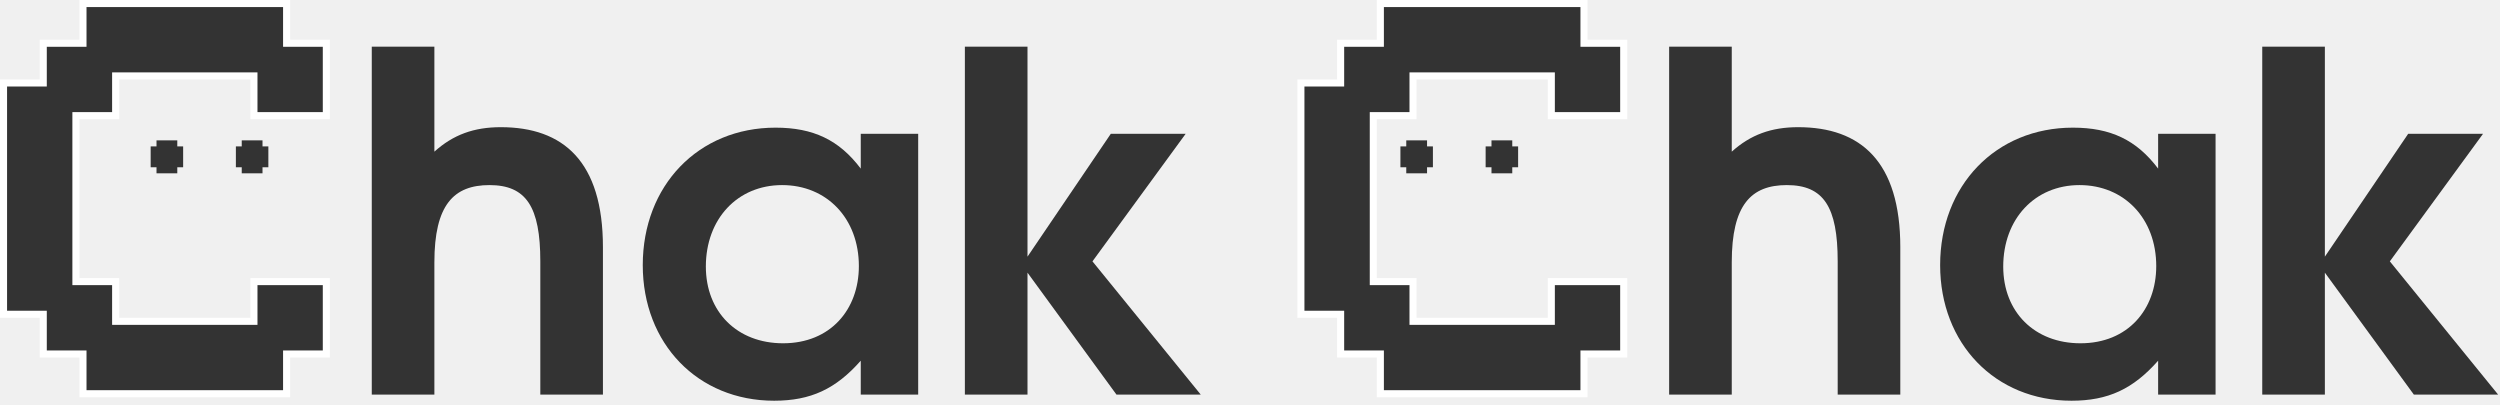
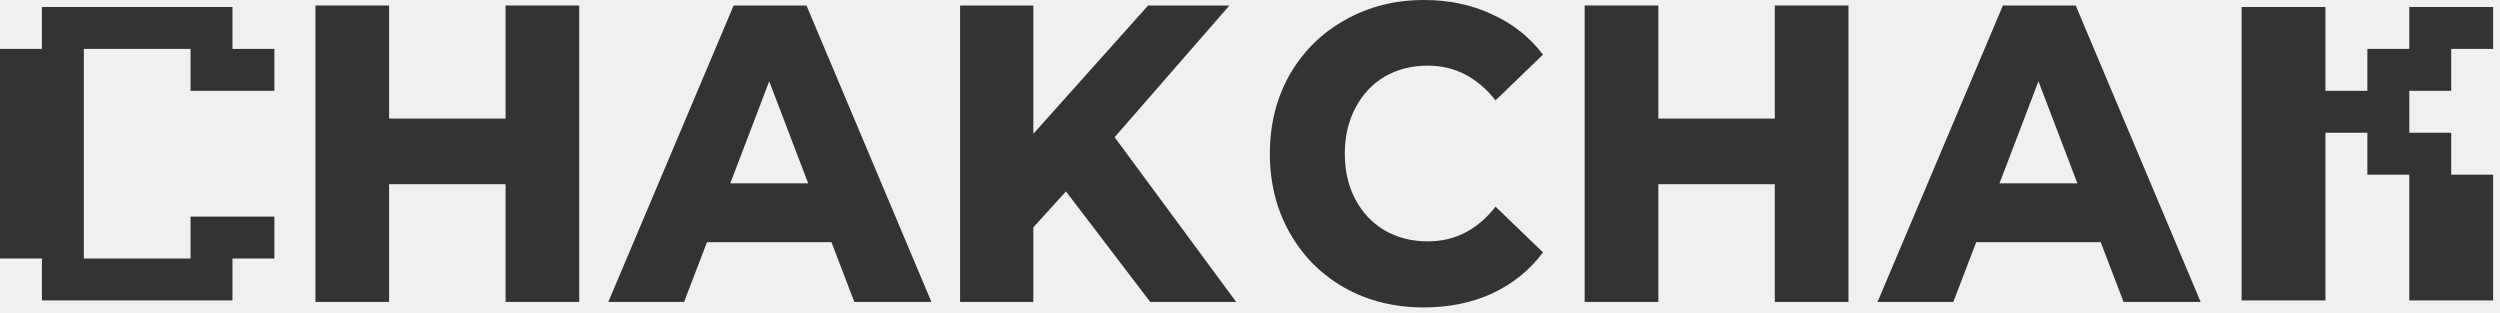
- <svg xmlns="http://www.w3.org/2000/svg" width="531" height="86" viewBox="0 0 531 86" fill="none">
-   <path d="M303.106 35.528V36.812L298.692 36.812V35.528L297.449 35.528V31.097L298.692 31.097V29.812L303.106 29.812V31.097L304.349 31.097V35.528L303.106 35.528ZM321.206 35.528V36.812L316.793 36.812V35.528L315.55 35.528V31.097L316.793 31.097V29.812L321.206 29.812V31.097L322.449 31.097V35.528L321.206 35.528Z" fill="#333333" />
-   <path d="M37.656 35.528V36.812L33.243 36.812V35.528L32 35.528V31.097L33.243 31.097V29.812L37.656 29.812V31.097L38.899 31.097V35.528L37.656 35.528ZM55.757 35.528V36.812L51.344 36.812V35.528L50.101 35.528V31.097L51.344 31.097V29.812L55.757 29.812V31.097L57 31.097V35.528L55.757 35.528Z" fill="#333333" />
-   <path d="M60.875 0.75V9.188H69.312V24.562H53.938V16.125H24.562V24.562H16.125V59.812H24.562V68.25H53.938V59.812H69.312V75.188H60.875V83.625H17.625V75.188H9.188V66.75H0.75V17.625H9.188V9.188H17.625V0.75H60.875Z" fill="#333333" stroke="white" stroke-width="1.5" />
-   <path d="M336.438 0.75V9.188H344.875V24.562H329.5V16.125H300.125V24.562H291.688V59.812H300.125V68.25H329.5V59.812H344.875V75.188H336.438V83.625H293.188V75.188H284.75V66.75H276.312V17.625H284.75V9.188H293.188V0.75H336.438Z" fill="#333333" stroke="white" stroke-width="1.5" />
-   <path d="M255.039 83.813H237.139L218.239 57.913V83.813H204.939V9.913H218.239V54.513L235.939 28.413H251.839L232.039 55.513L255.039 83.813Z" fill="#333333" />
-   <path d="M195.023 83.813H182.823V76.613C177.523 82.613 172.223 85.113 164.423 85.113C148.223 85.113 136.523 73.013 136.523 56.313C136.523 39.413 148.323 27.113 164.723 27.113C172.723 27.113 178.223 29.713 182.823 35.813V28.413H195.023V83.813ZM182.423 56.513C182.423 46.413 175.623 39.313 166.123 39.313C156.623 39.313 149.923 46.513 149.923 56.612C149.923 66.312 156.623 72.913 166.323 72.913C176.423 72.913 182.423 65.713 182.423 56.513Z" fill="#333333" />
-   <path d="M128.063 83.813H114.763V55.513C114.763 43.913 111.763 39.313 103.963 39.313C96.363 39.313 92.263 43.513 92.263 55.713V83.813H78.963V9.913H92.263V32.213C96.263 28.613 100.663 27.013 106.363 27.013C119.663 27.013 128.063 34.313 128.063 52.513V83.813Z" fill="#333333" />
-   <path d="M530.602 83.813H512.702L493.802 57.913V83.813H480.502V9.913H493.802V54.513L511.502 28.413H527.402L507.602 55.513L530.602 83.813Z" fill="#333333" />
-   <path d="M470.586 83.813H458.386V76.613C453.086 82.613 447.786 85.113 439.986 85.113C423.786 85.113 412.086 73.013 412.086 56.313C412.086 39.413 423.886 27.113 440.286 27.113C448.286 27.113 453.786 29.713 458.386 35.813V28.413H470.586V83.813ZM457.986 56.513C457.986 46.413 451.186 39.313 441.686 39.313C432.186 39.313 425.486 46.513 425.486 56.612C425.486 66.312 432.186 72.913 441.886 72.913C451.986 72.913 457.986 65.713 457.986 56.513Z" fill="#333333" />
-   <path d="M403.625 83.813H390.325V55.513C390.325 43.913 387.325 39.313 379.525 39.313C371.925 39.313 367.825 43.513 367.825 55.713V83.813H354.525V9.913H367.825V32.213C371.825 28.613 376.225 27.013 381.925 27.013C395.225 27.013 403.625 34.313 403.625 52.513V83.813Z" fill="#333333" />
+ <svg xmlns="http://www.w3.org/2000/svg" width="328" height="41" viewBox="0 0 328 41" fill="none">
+   <path d="M25 11.917V6.417H11V33.917H25V28.417H36V33.917H30.5V39.417H5.5V33.917H0V6.417H5.5V0.917H30.5V6.417H36V11.917H25Z" fill="#333333" />
+   <path d="M321.598 11.917H316.098V17.417H321.598V22.917H327.098V39.417H316.098V22.917H310.598V17.417H305.098V39.417H294.098V0.917H305.098V11.917H310.598V6.417H316.098V0.917H327.098V6.417H321.598V11.917Z" fill="#333333" />
+   <path d="M259.278 31.778L256.278 39.611H246.334L262.778 0.722H272.334L288.723 39.611H278.612L275.612 31.778H259.278ZM267.445 10.667L262.334 24.055H272.556L267.445 10.667Z" fill="#333333" />
+   <path d="M242.519 39.611H232.853V24.167H217.575V39.611H207.908V0.722H217.575V15.556H232.853V0.722H242.519V39.611Z" fill="#333333" />
+   <path d="M186.772 40.333C182.957 40.333 179.513 39.481 176.439 37.778C173.365 36.037 170.957 33.63 169.217 30.556C167.476 27.482 166.605 24.018 166.605 20.167C166.605 16.315 167.476 12.852 169.217 9.778C170.994 6.704 173.42 4.315 176.494 2.611C179.568 0.87 183.013 0 186.828 0C190.124 0 193.105 0.63 195.772 1.889C198.476 3.111 200.698 4.87 202.439 7.167L196.217 13.167C193.809 10.13 190.846 8.611 187.328 8.611C185.217 8.611 183.328 9.093 181.661 10.056C180.031 11.018 178.754 12.389 177.828 14.167C176.902 15.907 176.439 17.907 176.439 20.167C176.439 22.426 176.902 24.426 177.828 26.167C178.754 27.907 180.031 29.259 181.661 30.222C183.328 31.185 185.217 31.667 187.328 31.667C190.883 31.667 193.846 30.148 196.217 27.111L202.439 33.111C200.698 35.444 198.476 37.241 195.772 38.5C193.105 39.722 190.105 40.333 186.772 40.333Z" fill="#333333" />
+   <path d="M135.574 29.833V39.611H125.963V0.722H135.574V17.555L150.63 0.722H161.296L146.241 18L162.185 39.611H150.907L139.852 25.111L135.574 29.833Z" fill="#333333" />
+   <path d="M92.755 31.778L89.755 39.611H79.811L96.255 0.722H105.811L122.199 39.611H112.088L109.088 31.778H92.755ZM100.922 10.667L95.811 24.055H106.033L100.922 10.667Z" fill="#333333" />
+   <path d="M75.996 39.611H66.329V24.167H51.051V39.611H41.385V0.722H51.051V15.556H66.329V0.722H75.996V39.611Z" fill="#333333" />
</svg>
